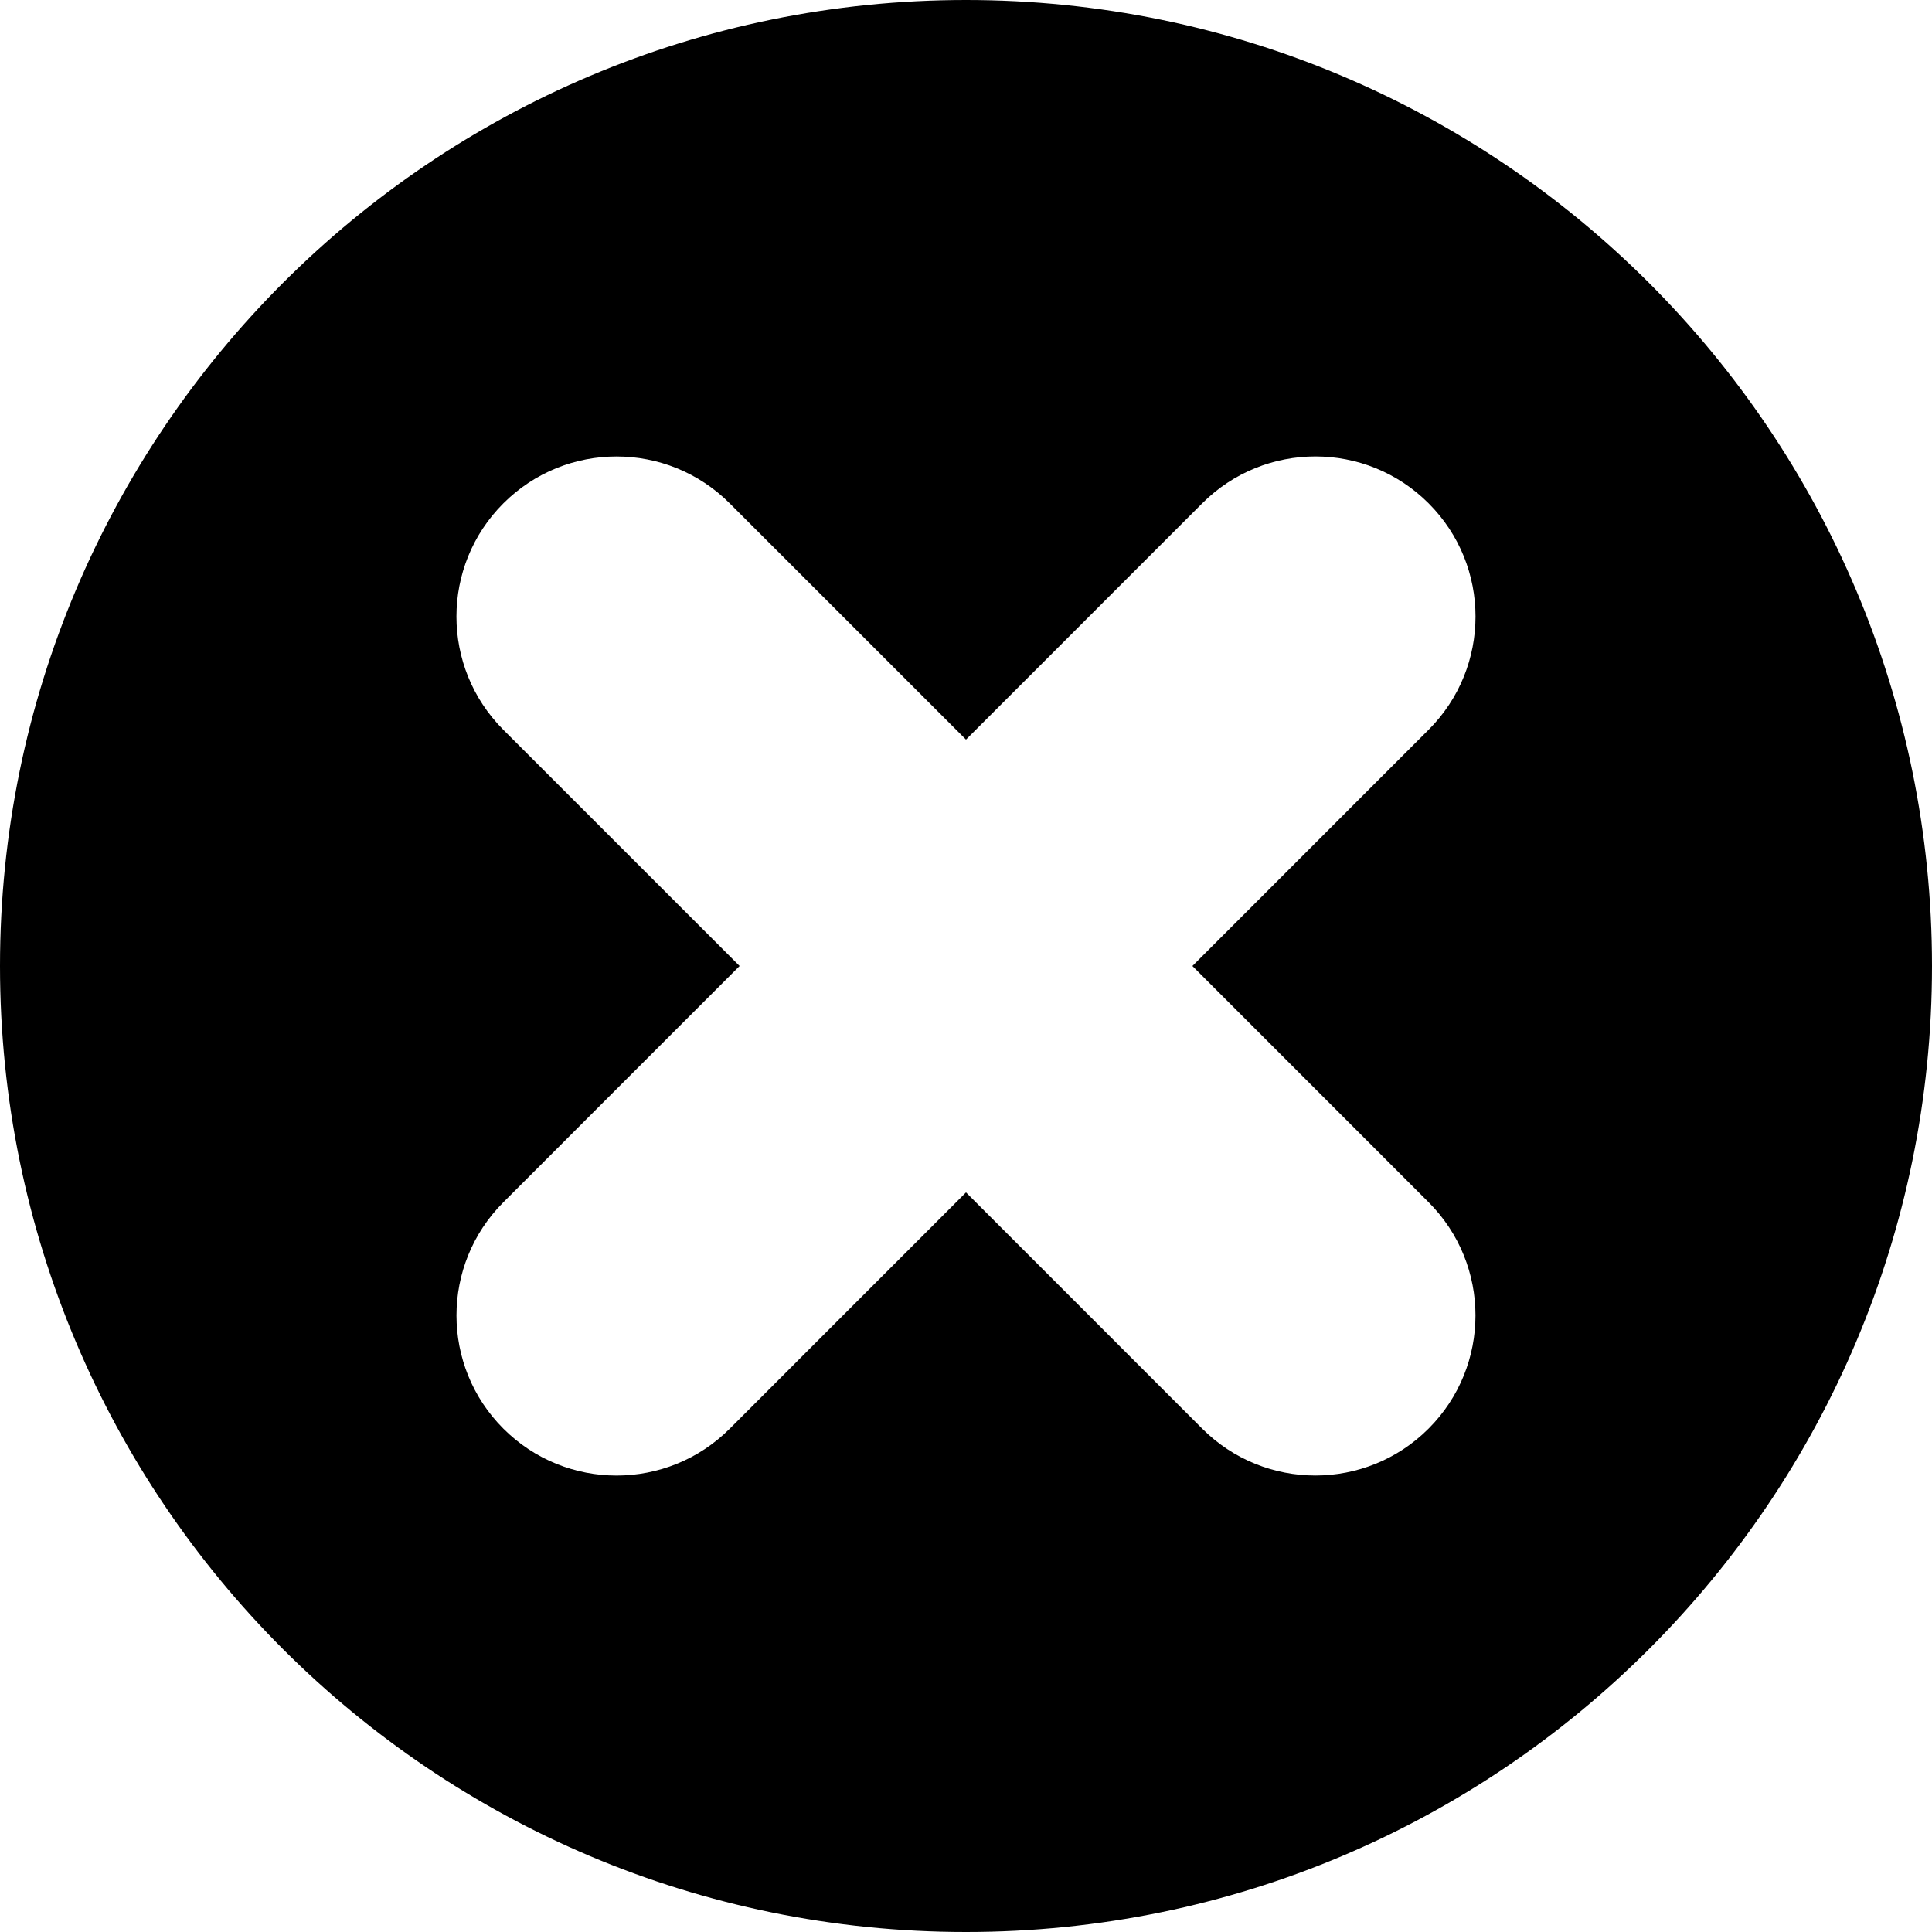
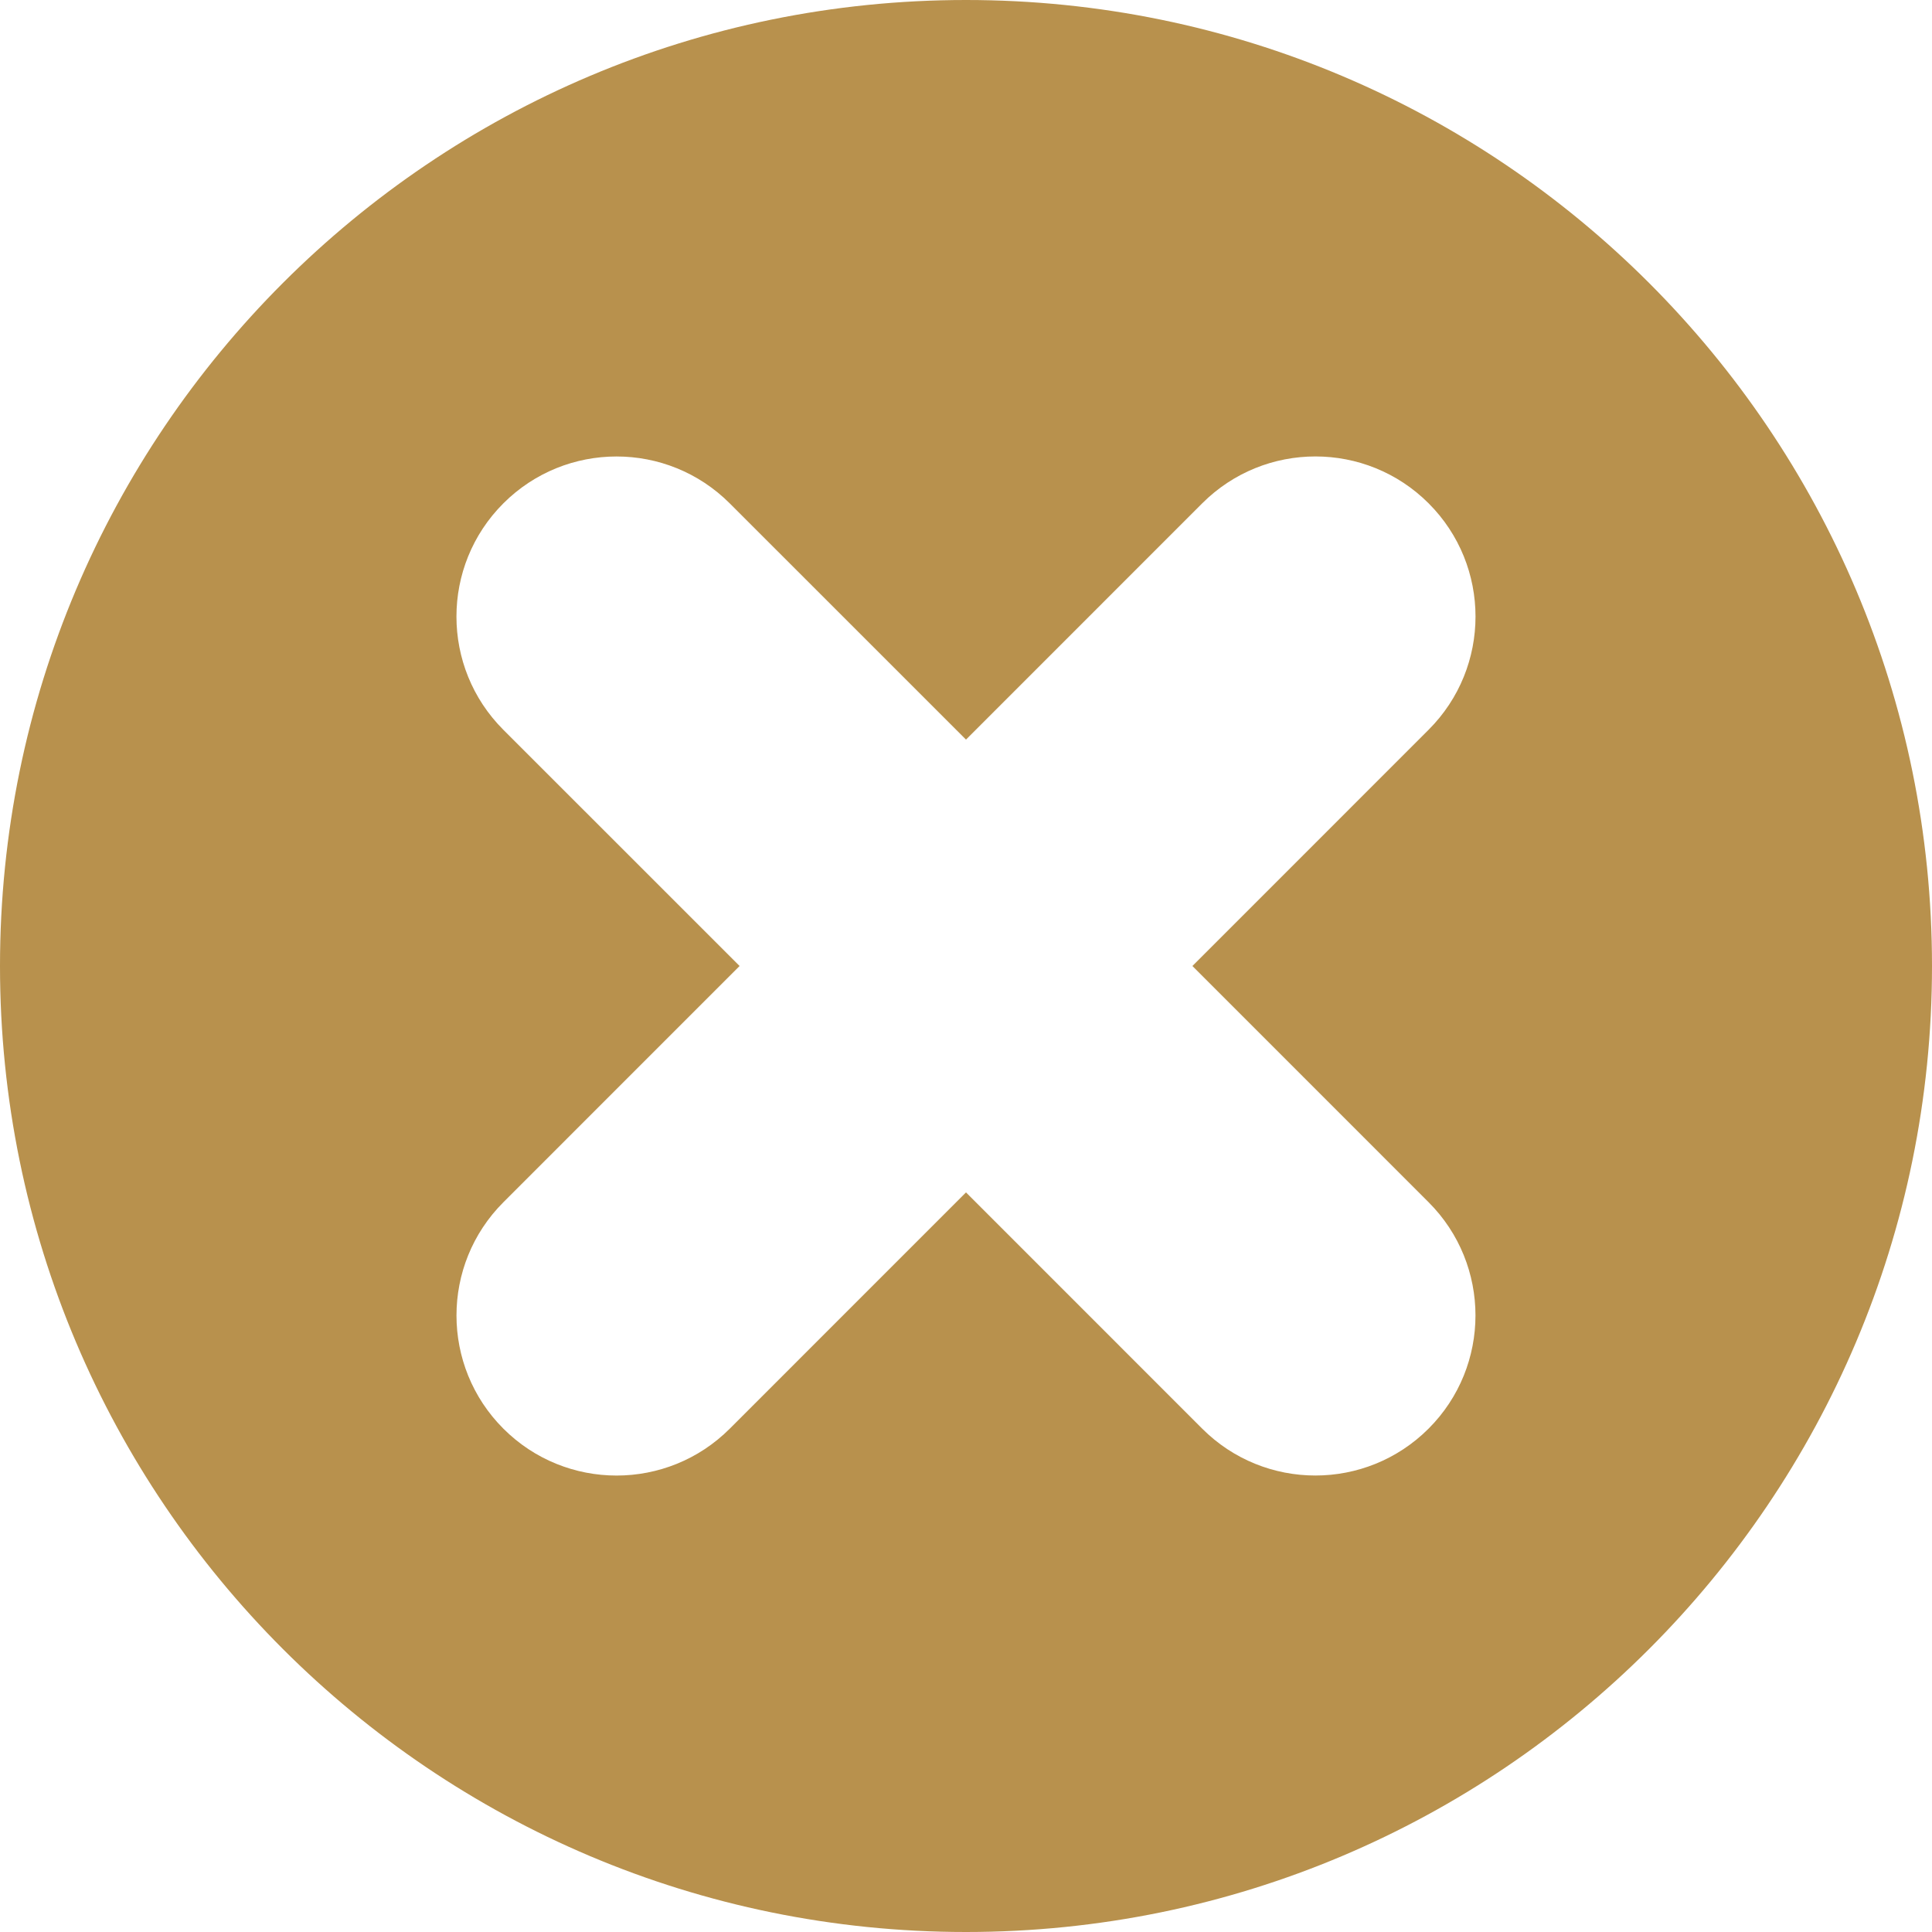
<svg xmlns="http://www.w3.org/2000/svg" height="512" viewBox="0 0 512 512" width="512">
  <g id="Layer_2" data-name="Layer 2">
-     <g id="close">
+     <g id="close" fill="#b8914d">
      <path d="m256 0c-141.38 0-256 114.62-256 256s114.62 256 256 256 256-114.62 256-256-114.62-256-256-256zm122.59 318.6a42.41 42.41 0 0 1 -60 60l-62.59-62.6-62.6 62.61a42.41 42.41 0 1 1 -60-60l62.6-62.61-62.61-62.6a42.41 42.41 0 0 1 60-60l62.61 62.6 62.6-62.61a42.41 42.41 0 1 1 60 60l-62.6 62.61z" />
    </g>
  </g>
</svg>
